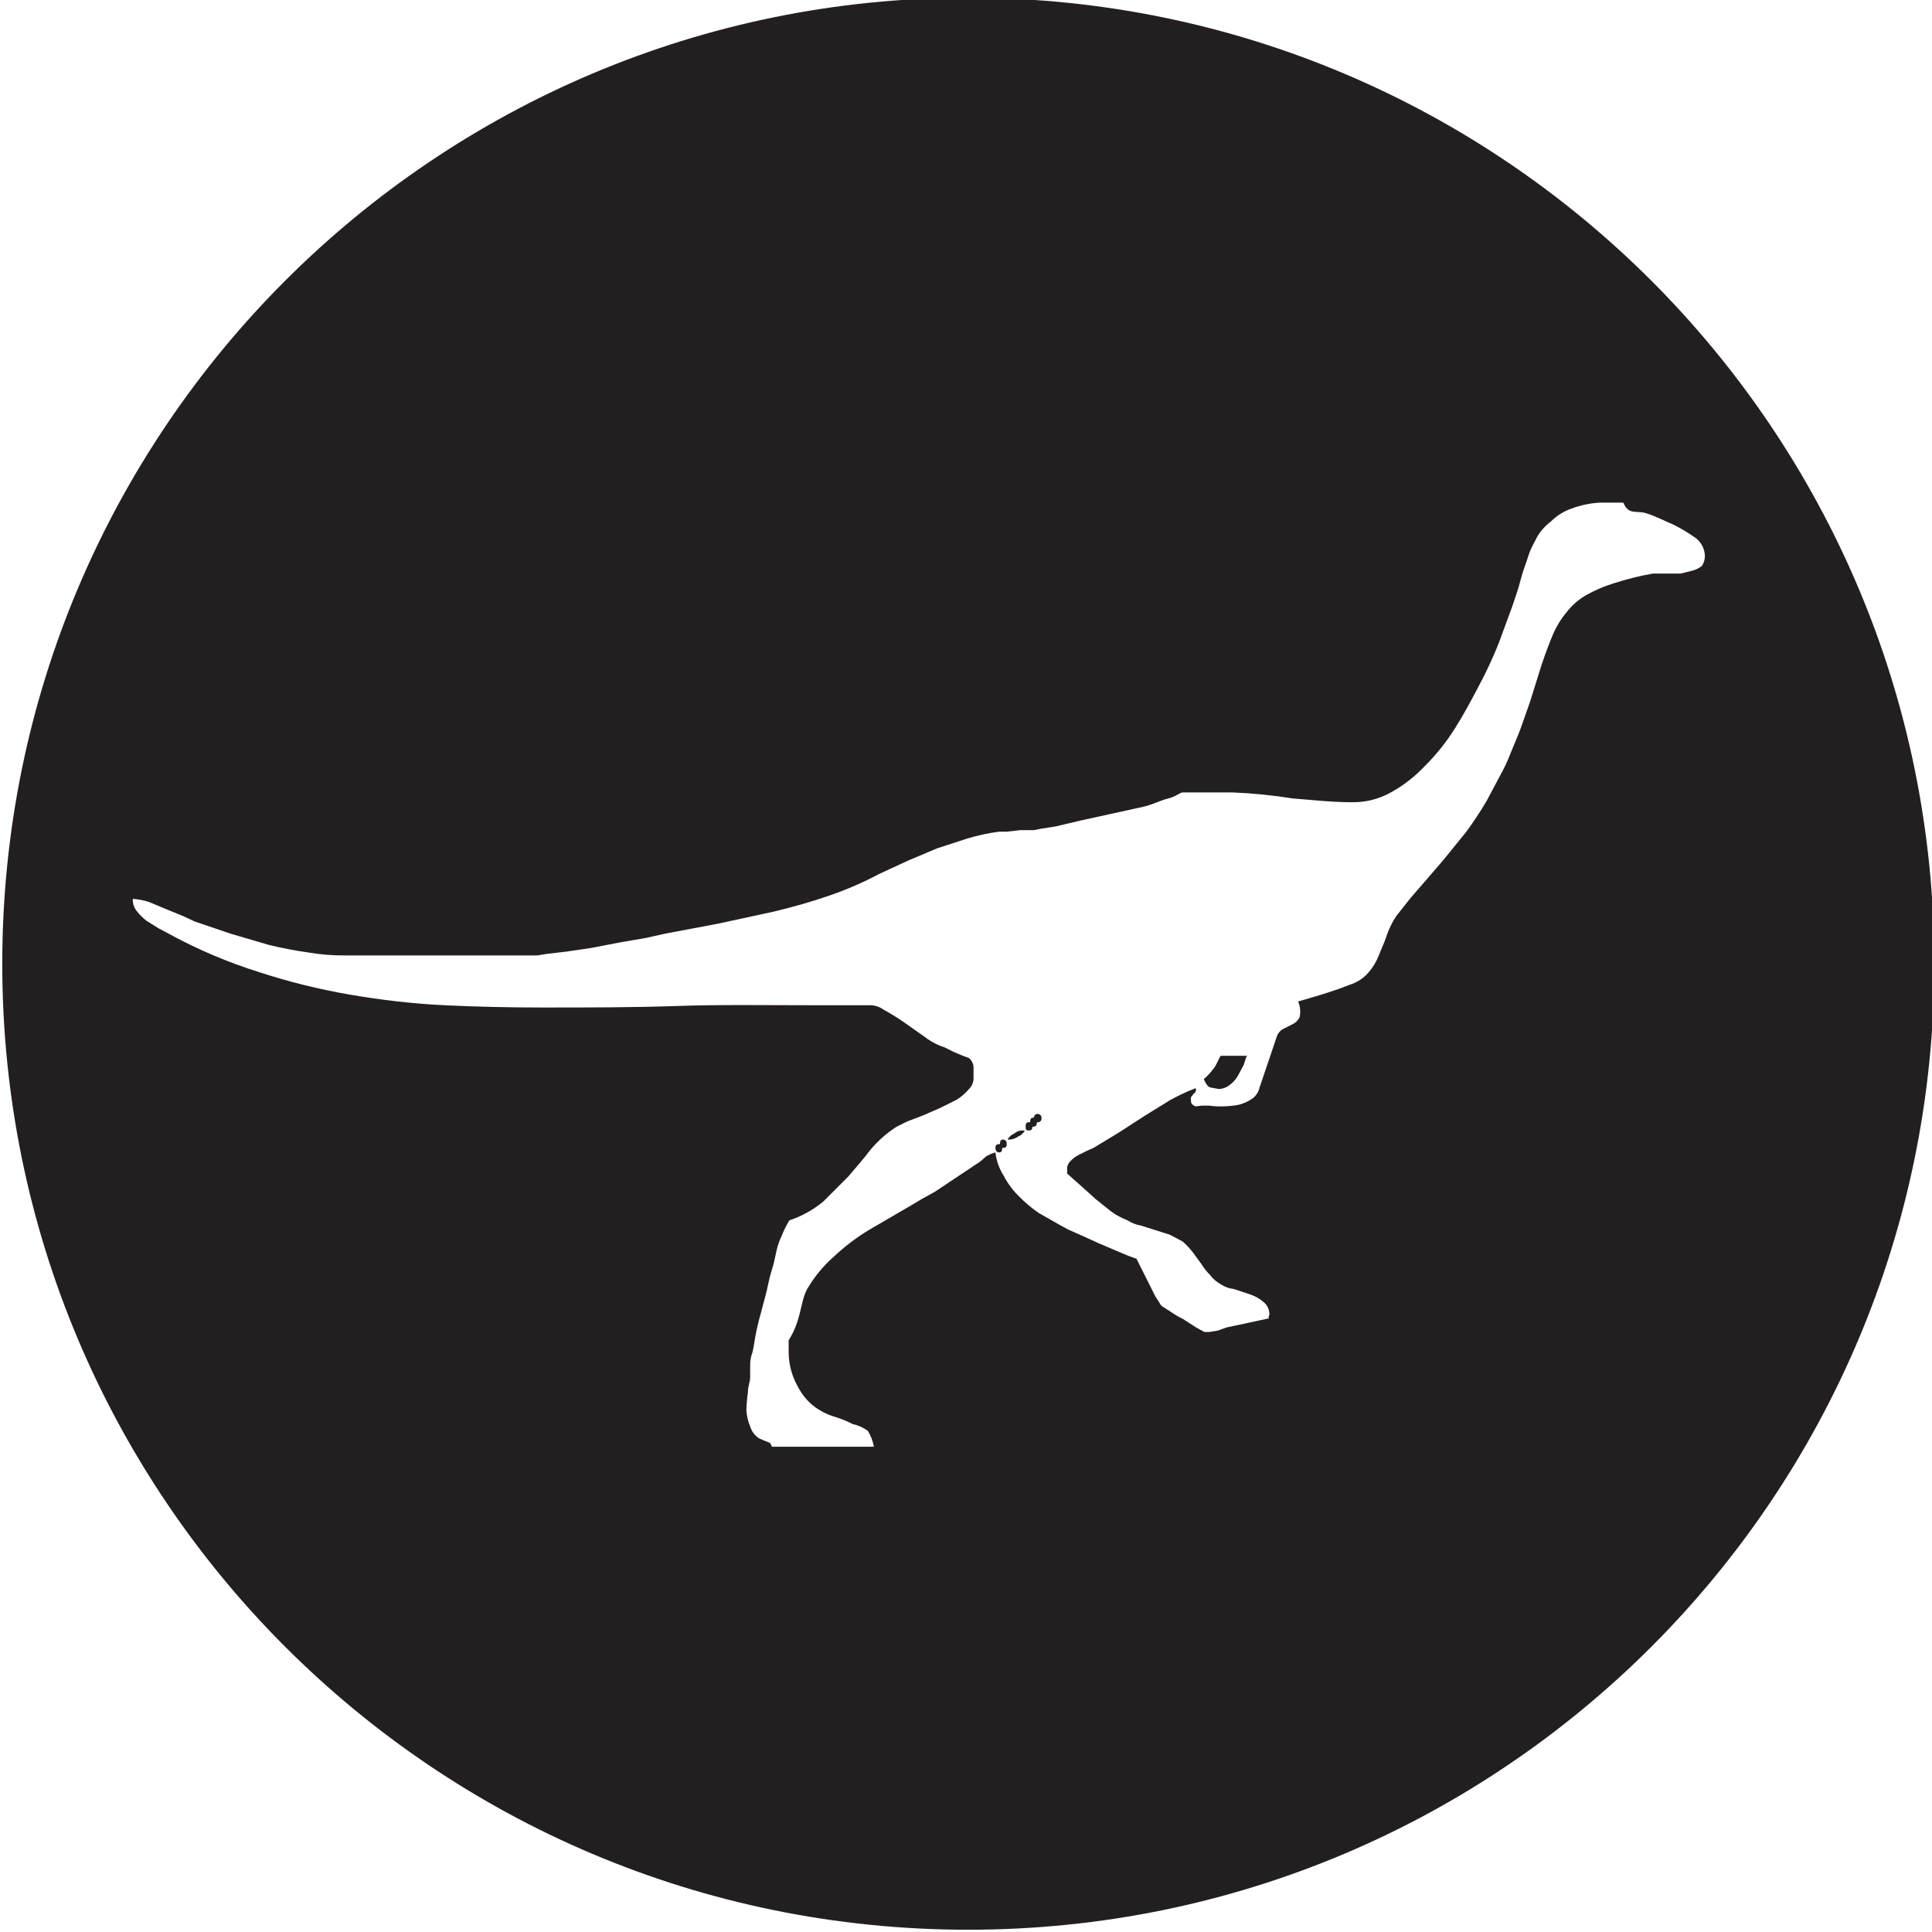
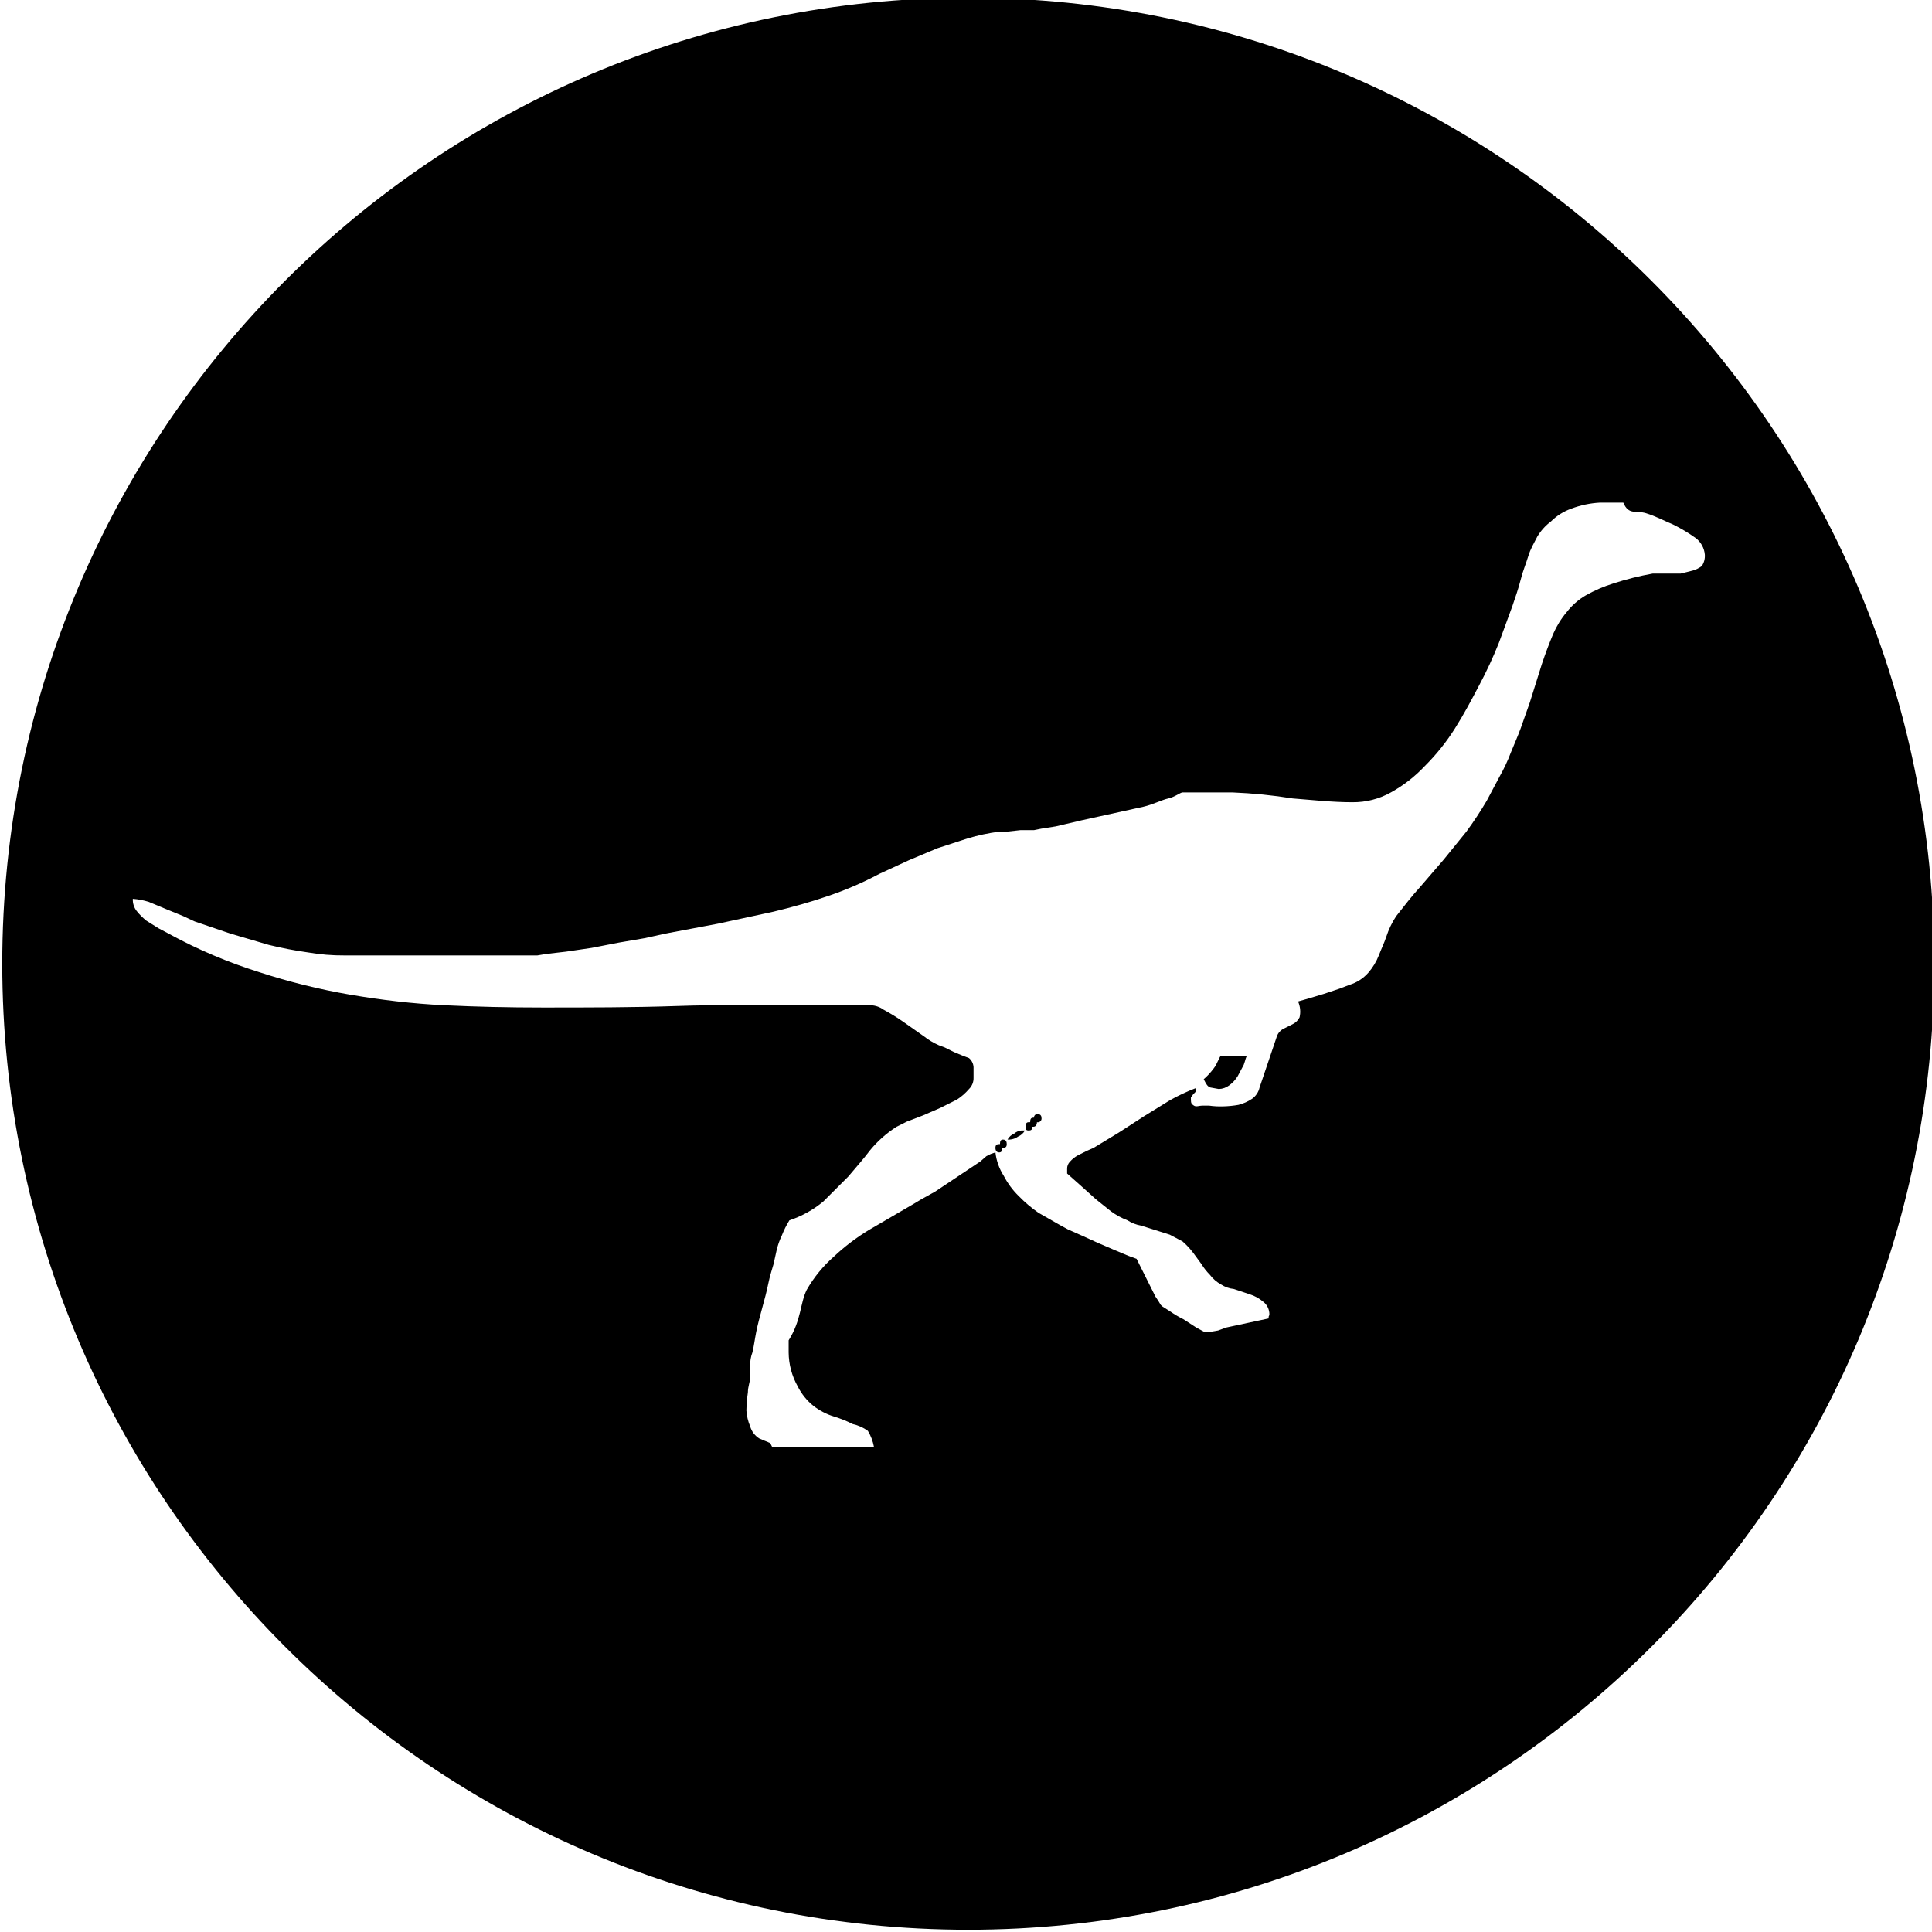
<svg xmlns="http://www.w3.org/2000/svg" width="256" height="256" viewBox="0 0 256 256">
-   <path fill="#231f20" d="M132.9 151c-.3 0-.4.2-.4.6h-.1c-.3 0-.5.1-.5.5s.2.6.5.6.4-.2.4-.6h.1c.4 0 .5-.2.5-.5s-.1-.6-.5-.6zm1.5-.8a1.8 1.8 0 0 0-.9.8h.3a2.1 2.1 0 0 0 1.1-.4 1.8 1.8 0 0 0 .9-.8h-.3a1.5 1.5 0 0 0-1.1.4zm3-2.6a.5.5 0 0 0-.4.5h-.1c-.3 0-.4.2-.4.6h-.2c-.3 0-.4.2-.4.6s.1.5.4.5.5-.1.5-.5h.1c.3 0 .5-.2.5-.6a.5.5 0 0 0 .6-.6c0-.3-.2-.5-.6-.5zm23.4-6a8.9 8.9 0 0 1-1.3 1.4c.3.6.5 1 .9 1.1l1.1.2a2.4 2.4 0 0 0 1.4-.5 4.3 4.3 0 0 0 1.1-1.2l.8-1.5c.2-.5.3-1.2.5-1.2h-3.5c-.2 0-.5 1.1-1 1.7z" />
-   <path fill="#231f20" d="M128.3-.3a128 128 0 1 0 128 128 128 128 0 0 0-128-128zm96 75.9l-1.6.4H219a39.3 39.3 0 0 0-5.2 1.3 18.6 18.6 0 0 0-3.7 1.6 8.8 8.8 0 0 0-2.5 2.2 11.9 11.9 0 0 0-1.8 2.9c-.5 1.2-1 2.5-1.5 4l-1.6 5.1-1.2 3.4c-.4 1.1-.9 2.2-1.3 3.2a23 23 0 0 1-1.5 3.2l-1.7 3.2a48.6 48.6 0 0 1-2.7 4.1l-3 3.7-3.1 3.6c-1.1 1.2-2.1 2.5-3.2 3.9a11.1 11.1 0 0 0-1.3 2.7c-.3.9-.7 1.7-1 2.5a7.9 7.9 0 0 1-1.4 2.3 5.4 5.4 0 0 1-2.5 1.6l-1.3.5-2.1.7-2 .6-1.4.4a3.3 3.3 0 0 1 .2 2.1 2 2 0 0 1-.9.9l-1.2.6a1.8 1.8 0 0 0-.9 1l-2.3 6.8a2.5 2.5 0 0 1-1 1.5 5.8 5.8 0 0 1-1.8.8 13.6 13.6 0 0 1-2 .2 10.9 10.9 0 0 1-1.9-.1h-.9c-.4 0-.8.2-1.1 0s-.4-.3-.4-.8 0-.3.1-.4l.2-.3.3-.3c0-.1.1-.2.1-.4a.1.1 0 0 1-.1-.1 26 26 0 0 0-3.4 1.6l-3.4 2.1-3.4 2.2-3.3 2-.9.4-1.2.6a3.9 3.9 0 0 0-1 .8 1.3 1.3 0 0 0-.4 1v.6l1.8 1.6 2 1.8 2 1.6a9.4 9.4 0 0 0 2.2 1.2 4.8 4.8 0 0 0 1.8.7l1.9.6 1.9.6 1.7.9a10 10 0 0 1 1.4 1.5l1.1 1.5a7.6 7.6 0 0 0 1.1 1.4 4.7 4.7 0 0 0 1.5 1.3 3.8 3.8 0 0 0 1.7.6l2.1.7a5.2 5.2 0 0 1 1.8 1 2.1 2.1 0 0 1 .8 1.7c0 .1-.1.2-.1.3v.2l-5.6 1.2-1.1.4-1.2.2h-.6l-1.1-.6-1.7-1.1a12.8 12.8 0 0 1-1.7-1l-1.1-.7-.2-.2-.3-.5-.4-.6-.2-.4-2.3-4.6-1.1-.4-1.9-.8-2.1-.9-2.2-1-1.8-.8-1.1-.6-2.8-1.6a17.8 17.8 0 0 1-2.6-2.2 10.5 10.5 0 0 1-2-2.7 7.2 7.2 0 0 1-1.1-3.1l-.6.2-.6.3-.8.7-1.8 1.2-2.1 1.4-2.1 1.4-1.8 1-1 .6-6 3.5a27.8 27.8 0 0 0-4.6 3.5 17.3 17.3 0 0 0-3.6 4.4c-.9 1.8-.7 4-2.4 6.7v1.6a9.3 9.3 0 0 0 1.2 4.5 7.8 7.8 0 0 0 2.1 2.6 8.7 8.7 0 0 0 2.7 1.4 14.5 14.5 0 0 1 2.5 1 5.3 5.3 0 0 1 2 .9 6.3 6.3 0 0 1 .8 2.1h-13.5l-.2-.4c-.1-.2-.2-.1-.3-.2l-.5-.2-.7-.3a2.8 2.8 0 0 1-1.2-1.6 6.5 6.5 0 0 1-.5-2.1 19.4 19.4 0 0 1 .2-2.4c0-.8.3-1.4.3-2V181a4.7 4.7 0 0 1 .3-1.8c.2-.8.3-1.7.5-2.7s.5-2.1.8-3.2.6-2.2.8-3.2.5-1.9.7-2.6l.4-1.8a9.3 9.3 0 0 1 .7-2 12.4 12.4 0 0 1 1-2 13.9 13.9 0 0 0 4.5-2.5l3.3-3.3c1-1.2 2-2.3 2.9-3.5a15 15 0 0 1 3.5-3.1l1.4-.7 2.1-.8 2.3-1 2.2-1.1a7.3 7.3 0 0 0 1.6-1.4 2 2 0 0 0 .6-1.5v-1.4a1.7 1.7 0 0 0-.6-1.2l-.8-.3-1.2-.5-1.2-.6-.8-.3a9.4 9.4 0 0 1-2-1.2l-2.7-1.9a26.3 26.3 0 0 0-2.6-1.6 3.1 3.1 0 0 0-1.7-.6h-7.9c-6.1 0-12-.1-17.8.1s-11.8.2-17.8.2c-4.5 0-8.8-.1-13-.3s-8.4-.7-12.5-1.4a85.5 85.5 0 0 1-12.1-3 66.2 66.2 0 0 1-11.8-5L21 123l-1.6-1a8 8 0 0 1-1.3-1.3 2.4 2.4 0 0 1-.5-1.6 9.5 9.5 0 0 1 2.1.4l2.4 1 2.2.9 1.5.7 4.7 1.6 5.1 1.5a52.7 52.7 0 0 0 5.2 1 27.7 27.7 0 0 0 4.9.4h25.5l1.2-.2 2.6-.3 3.4-.5 3.6-.7 3.5-.6 2.7-.6 6.9-1.3 7.4-1.6c2.5-.6 5-1.3 7.3-2.1a45.1 45.1 0 0 0 6.7-2.9l3.9-1.8 3.8-1.6 4-1.3a25.9 25.9 0 0 1 4.2-.9h1l1.8-.2h1.8l1-.2 1.9-.3 3.4-.8 4.1-.9 4.1-.9c1.3-.3 2.4-.9 3.3-1.1s1.6-.8 1.9-.8h6.6a67.7 67.7 0 0 1 8 .8c2.6.2 5.2.5 7.9.5a10.2 10.2 0 0 0 5.1-1.3 18.3 18.3 0 0 0 4.5-3.5 28.3 28.3 0 0 0 4-5c1.2-1.9 2.2-3.8 3.2-5.7a55.3 55.3 0 0 0 2.6-5.6l1.8-4.9c.4-1.2.8-2.3 1.1-3.5s.7-2.1 1-3.1.8-1.8 1.2-2.6a7 7 0 0 1 1.8-2 7.3 7.3 0 0 1 2.7-1.7 12.7 12.7 0 0 1 3.8-.8h3.1c.7 1.7 1.7 1 3 1.4s2.4 1 3.6 1.5a21.6 21.6 0 0 1 3 1.8 3.1 3.1 0 0 1 1.2 2.2 2.4 2.4 0 0 1-.4 1.5 3.6 3.6 0 0 1-1.2.6z" />
+   <path d="M132.9 151c-.3 0-.4.2-.4.6h-.1c-.3 0-.5.1-.5.5s.2.6.5.6.4-.2.4-.6h.1c.4 0 .5-.2.5-.5s-.1-.6-.5-.6zm1.5-.8a1.8 1.8 0 0 0-.9.8h.3a2.1 2.1 0 0 0 1.1-.4 1.8 1.8 0 0 0 .9-.8h-.3a1.5 1.5 0 0 0-1.1.4zm3-2.6a.5.5 0 0 0-.4.5h-.1c-.3 0-.4.2-.4.6h-.2c-.3 0-.4.2-.4.6s.1.5.4.5.5-.1.5-.5h.1c.3 0 .5-.2.5-.6a.5.5 0 0 0 .6-.6c0-.3-.2-.5-.6-.5zm23.4-6a8.9 8.9 0 0 1-1.3 1.4c.3.6.5 1 .9 1.1l1.1.2a2.4 2.4 0 0 0 1.4-.5 4.3 4.3 0 0 0 1.1-1.2l.8-1.5c.2-.5.3-1.2.5-1.2h-3.5c-.2 0-.5 1.1-1 1.7z" />
+   <path d="M128.3-.3a128 128 0 1 0 128 128 128 128 0 0 0-128-128zm96 75.9l-1.6.4H219a39.3 39.3 0 0 0-5.2 1.3 18.6 18.6 0 0 0-3.7 1.6 8.8 8.8 0 0 0-2.5 2.2 11.9 11.9 0 0 0-1.8 2.9c-.5 1.2-1 2.5-1.5 4l-1.6 5.1-1.2 3.4c-.4 1.1-.9 2.2-1.3 3.2a23 23 0 0 1-1.5 3.2l-1.7 3.2a48.6 48.6 0 0 1-2.7 4.1l-3 3.7-3.1 3.6c-1.1 1.2-2.1 2.5-3.2 3.9a11.1 11.1 0 0 0-1.3 2.7c-.3.9-.7 1.7-1 2.5a7.9 7.9 0 0 1-1.4 2.3 5.4 5.4 0 0 1-2.5 1.6l-1.3.5-2.1.7-2 .6-1.4.4a3.3 3.3 0 0 1 .2 2.1 2 2 0 0 1-.9.9l-1.2.6a1.8 1.8 0 0 0-.9 1l-2.3 6.8a2.5 2.5 0 0 1-1 1.5 5.8 5.8 0 0 1-1.8.8 13.6 13.6 0 0 1-2 .2 10.9 10.9 0 0 1-1.9-.1h-.9c-.4 0-.8.2-1.1 0s-.4-.3-.4-.8 0-.3.1-.4l.2-.3.3-.3c0-.1.1-.2.1-.4a.1.1 0 0 1-.1-.1 26 26 0 0 0-3.4 1.6l-3.4 2.1-3.4 2.2-3.3 2-.9.4-1.2.6a3.9 3.9 0 0 0-1 .8 1.3 1.3 0 0 0-.4 1v.6l1.8 1.6 2 1.8 2 1.6a9.4 9.4 0 0 0 2.2 1.2 4.8 4.8 0 0 0 1.8.7l1.9.6 1.9.6 1.7.9a10 10 0 0 1 1.4 1.5l1.1 1.5a7.6 7.6 0 0 0 1.1 1.4 4.7 4.7 0 0 0 1.5 1.3 3.8 3.8 0 0 0 1.7.6l2.1.7a5.2 5.2 0 0 1 1.8 1 2.1 2.1 0 0 1 .8 1.7c0 .1-.1.2-.1.3v.2l-5.6 1.2-1.1.4-1.2.2h-.6l-1.1-.6-1.7-1.1a12.8 12.8 0 0 1-1.7-1l-1.1-.7-.2-.2-.3-.5-.4-.6-.2-.4-2.3-4.6-1.1-.4-1.9-.8-2.1-.9-2.2-1-1.8-.8-1.1-.6-2.8-1.6a17.8 17.8 0 0 1-2.6-2.2 10.5 10.5 0 0 1-2-2.7 7.2 7.2 0 0 1-1.1-3.1l-.6.2-.6.3-.8.7-1.8 1.2-2.1 1.4-2.1 1.4-1.8 1-1 .6-6 3.5a27.8 27.8 0 0 0-4.6 3.5 17.3 17.3 0 0 0-3.6 4.4c-.9 1.8-.7 4-2.4 6.7v1.6a9.3 9.3 0 0 0 1.2 4.5 7.8 7.8 0 0 0 2.1 2.6 8.7 8.7 0 0 0 2.7 1.4 14.5 14.5 0 0 1 2.5 1 5.3 5.3 0 0 1 2 .9 6.3 6.3 0 0 1 .8 2.1h-13.5l-.2-.4c-.1-.2-.2-.1-.3-.2l-.5-.2-.7-.3a2.8 2.8 0 0 1-1.2-1.6 6.5 6.5 0 0 1-.5-2.1 19.4 19.4 0 0 1 .2-2.4c0-.8.3-1.4.3-2V181a4.7 4.7 0 0 1 .3-1.8c.2-.8.3-1.7.5-2.7s.5-2.1.8-3.2.6-2.2.8-3.2.5-1.9.7-2.6l.4-1.8a9.3 9.3 0 0 1 .7-2 12.4 12.4 0 0 1 1-2 13.9 13.9 0 0 0 4.5-2.5l3.3-3.3c1-1.2 2-2.3 2.9-3.5a15 15 0 0 1 3.5-3.1l1.4-.7 2.1-.8 2.3-1 2.2-1.1a7.3 7.3 0 0 0 1.6-1.4 2 2 0 0 0 .6-1.5v-1.4a1.7 1.7 0 0 0-.6-1.2l-.8-.3-1.2-.5-1.2-.6-.8-.3a9.4 9.4 0 0 1-2-1.2l-2.7-1.9a26.3 26.3 0 0 0-2.6-1.6 3.1 3.1 0 0 0-1.7-.6h-7.9c-6.1 0-12-.1-17.8.1s-11.8.2-17.8.2c-4.5 0-8.8-.1-13-.3s-8.4-.7-12.5-1.4a85.5 85.5 0 0 1-12.1-3 66.2 66.2 0 0 1-11.8-5L21 123l-1.6-1a8 8 0 0 1-1.3-1.3 2.4 2.4 0 0 1-.5-1.6 9.5 9.5 0 0 1 2.1.4l2.4 1 2.2.9 1.5.7 4.7 1.6 5.1 1.5a52.7 52.7 0 0 0 5.2 1 27.7 27.7 0 0 0 4.9.4h25.5l1.2-.2 2.6-.3 3.4-.5 3.6-.7 3.5-.6 2.7-.6 6.9-1.3 7.4-1.6c2.5-.6 5-1.3 7.3-2.1a45.1 45.1 0 0 0 6.7-2.9l3.9-1.8 3.8-1.6 4-1.3a25.9 25.9 0 0 1 4.2-.9h1l1.8-.2h1.8l1-.2 1.9-.3 3.4-.8 4.1-.9 4.1-.9c1.3-.3 2.4-.9 3.3-1.1s1.6-.8 1.9-.8h6.6a67.7 67.7 0 0 1 8 .8c2.6.2 5.2.5 7.9.5a10.2 10.2 0 0 0 5.1-1.3 18.3 18.3 0 0 0 4.5-3.5 28.3 28.3 0 0 0 4-5c1.2-1.9 2.2-3.8 3.2-5.7a55.3 55.3 0 0 0 2.6-5.6l1.8-4.9c.4-1.2.8-2.3 1.1-3.5s.7-2.1 1-3.1.8-1.8 1.2-2.6a7 7 0 0 1 1.8-2 7.3 7.3 0 0 1 2.7-1.7 12.7 12.7 0 0 1 3.8-.8h3.1c.7 1.7 1.7 1 3 1.4s2.4 1 3.6 1.5a21.6 21.6 0 0 1 3 1.8 3.1 3.1 0 0 1 1.2 2.2 2.4 2.4 0 0 1-.4 1.5 3.6 3.6 0 0 1-1.2.6z" />
</svg>
